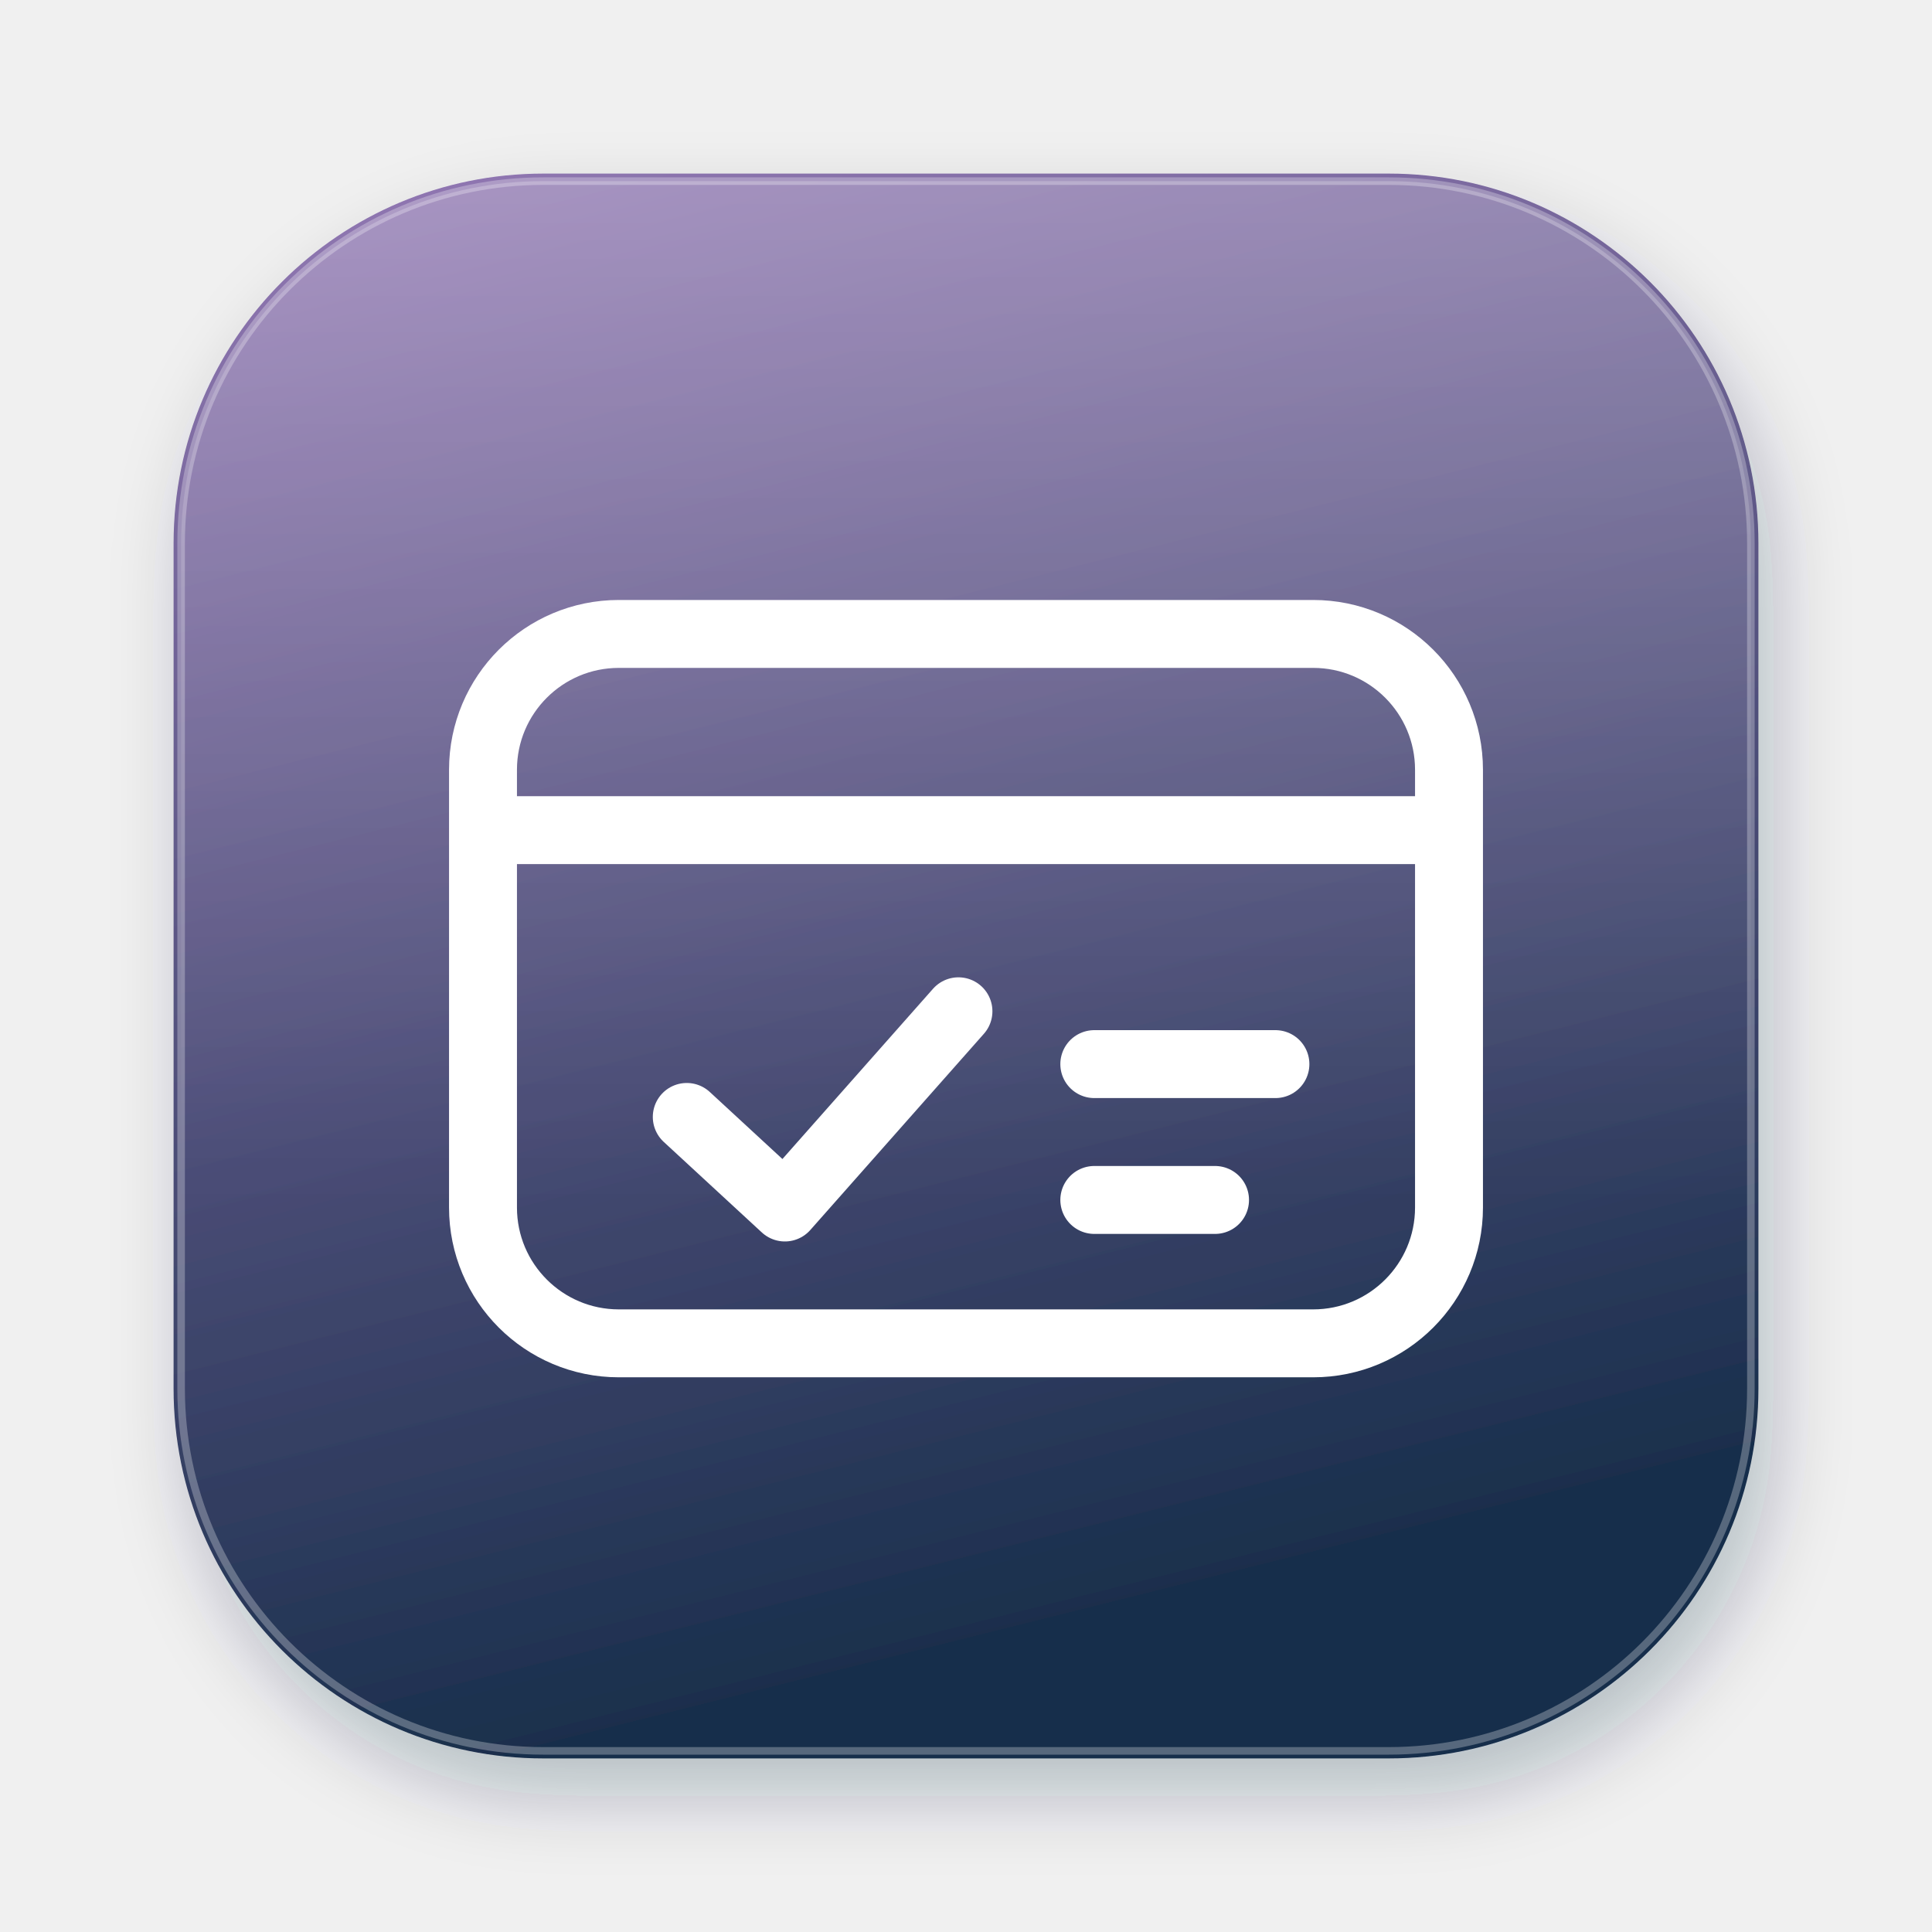
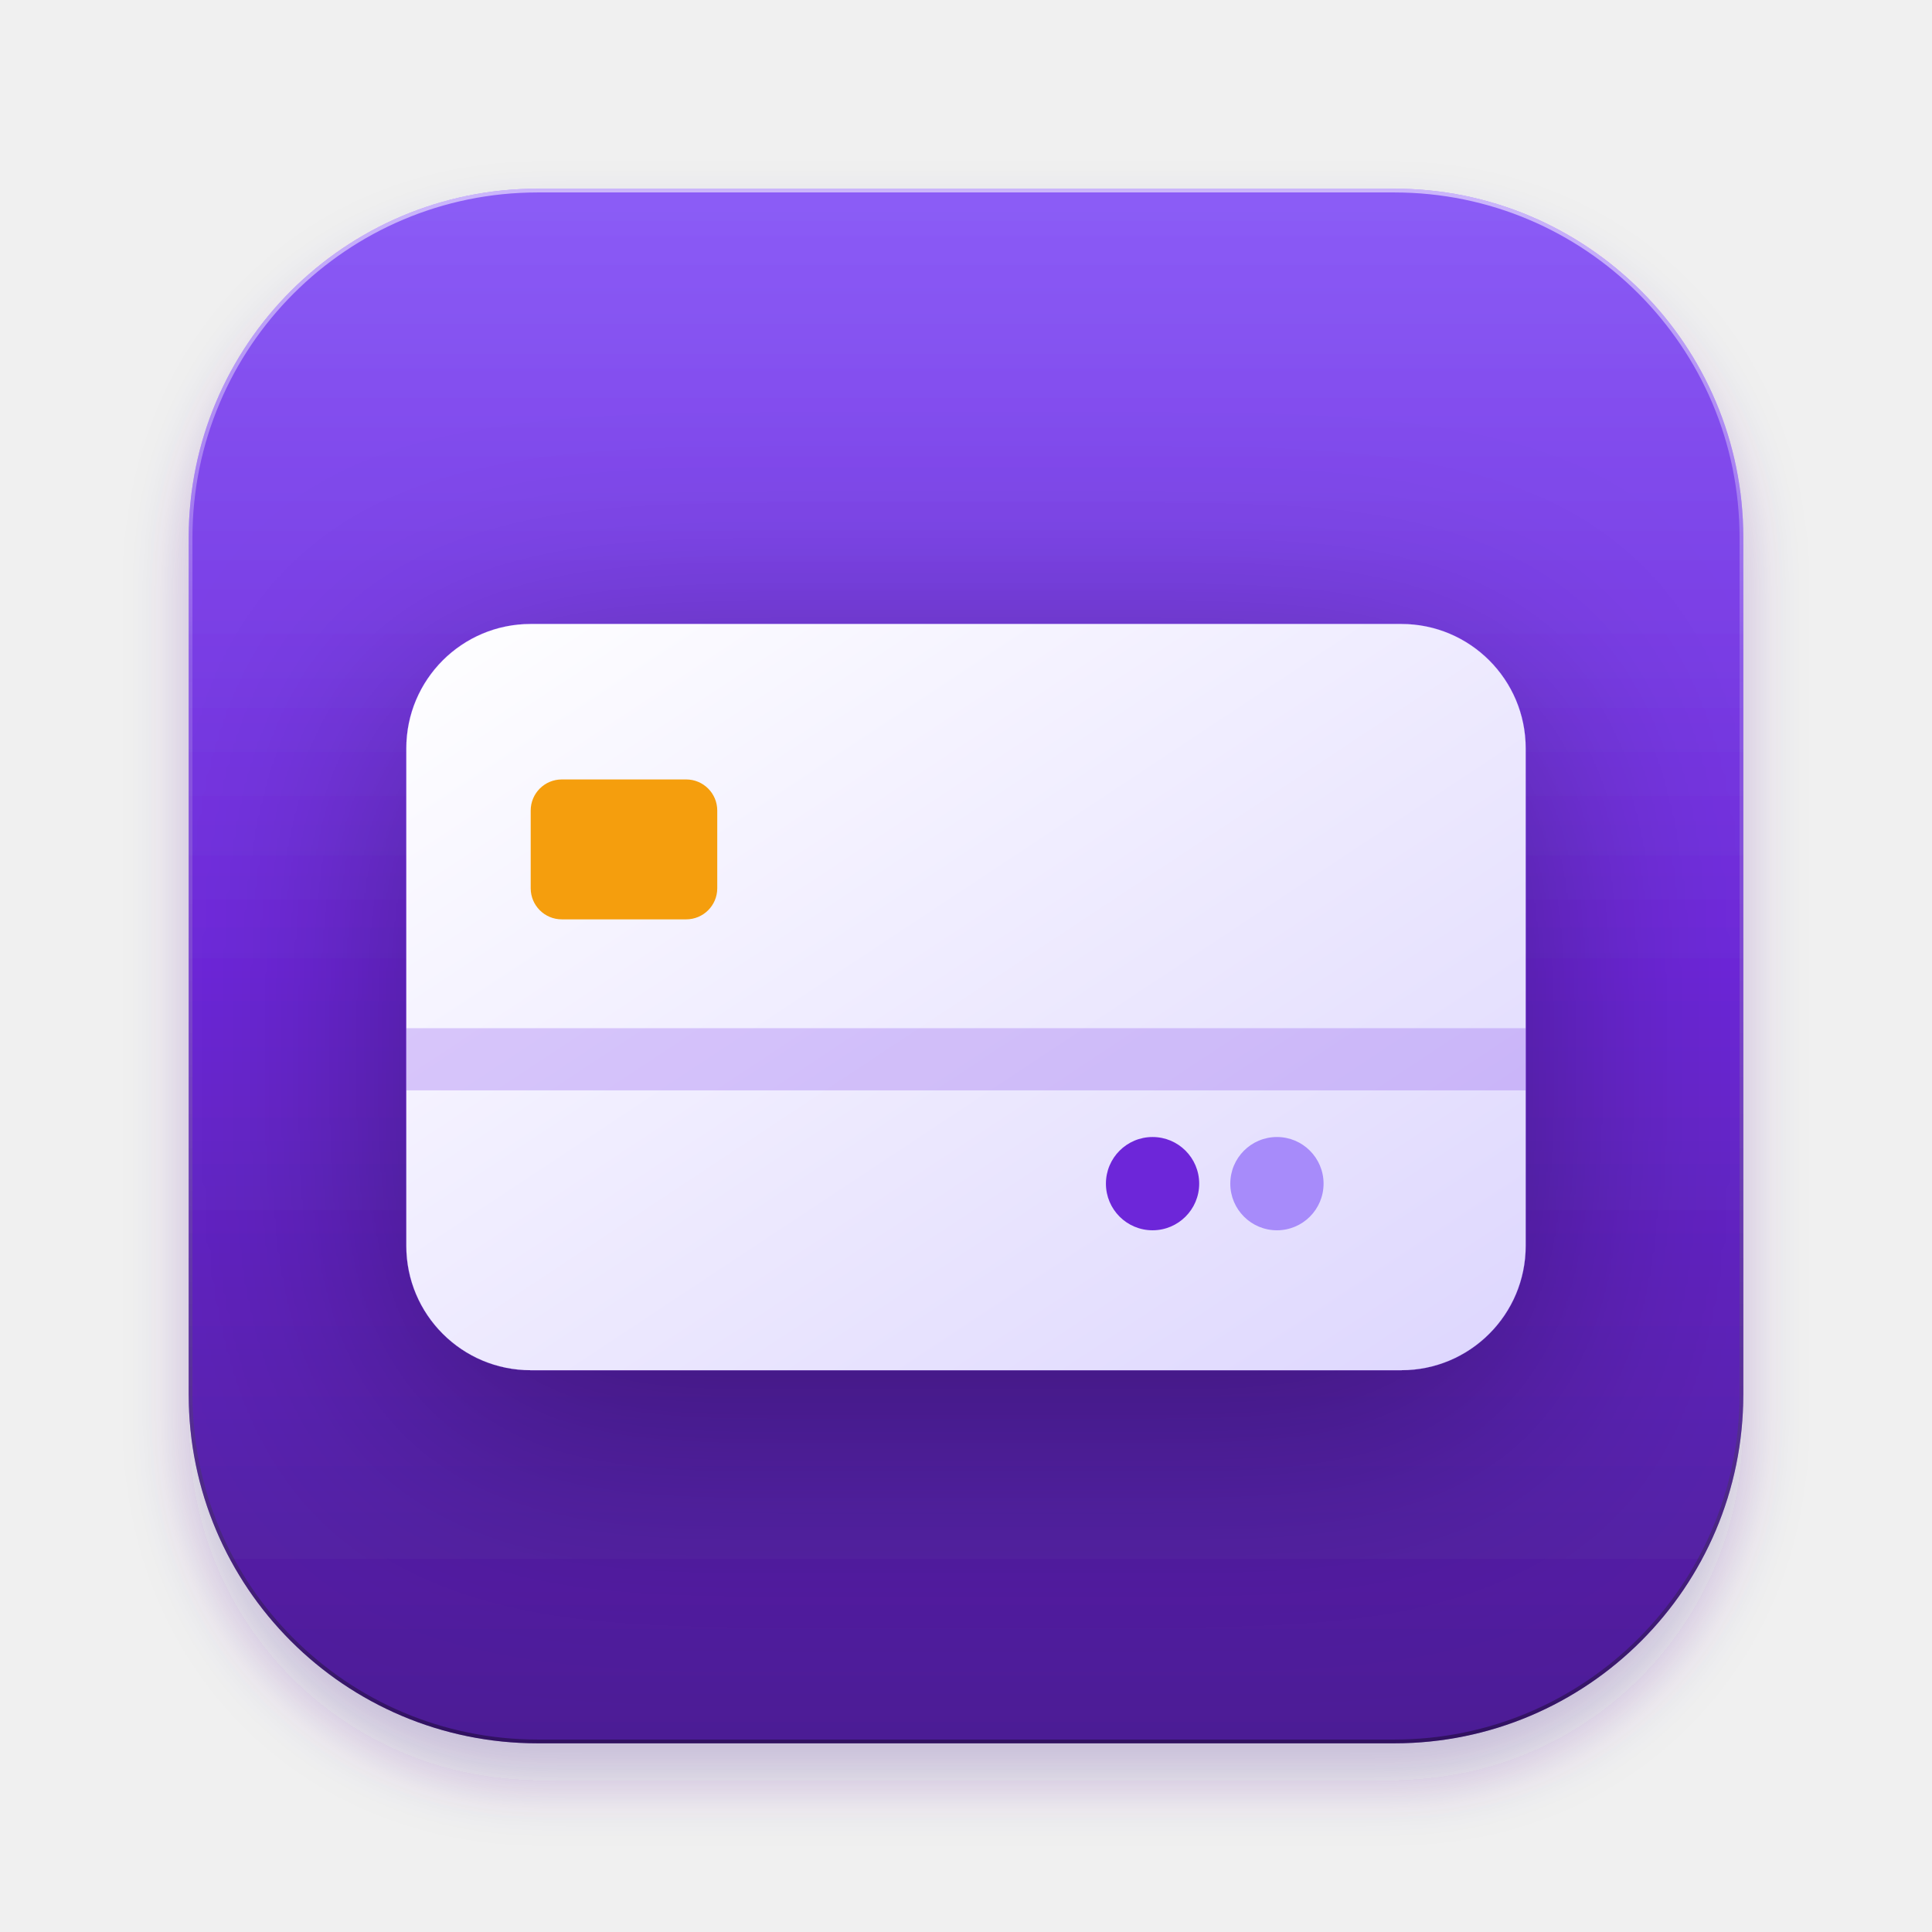
- <svg xmlns="http://www.w3.org/2000/svg" viewBox="0 0 256 256">
+ <svg xmlns="http://www.w3.org/2000/svg" viewBox="0 0 1024 1024" width="1024" height="1024">
  <defs>
-     <linearGradient id="tile" x2=".25" y2="1">
-       <stop stop-color="#9479b5" />
-       <stop offset="1" stop-color="#182e4b" />
+     <linearGradient id="subChassis" x1="0%" y1="0%" x2="0%" y2="100%">
+       <stop offset="0%" stop-color="#8b5cf6" />
+       <stop offset="50%" stop-color="#6d28d9" />
+       <stop offset="100%" stop-color="#4c1d95" />
    </linearGradient>
-     <linearGradient id="shine" x2="0" y2="1">
-       <stop stop-color="white" stop-opacity=".22" />
-       <stop offset=".65" stop-color="white" stop-opacity="0" />
+     <linearGradient id="cardGrad" x1="0%" y1="0%" x2="100%" y2="100%">
+       <stop offset="0%" stop-color="#ffffff" />
+       <stop offset="100%" stop-color="#ddd6fe" />
    </linearGradient>
-     <filter id="shadow" x="-.2" y="-.2" width="1.4" height="1.5">
-       <feDropShadow dy="5" stdDeviation="5" flood-color="#17263b" flood-opacity=".24" />
+     <linearGradient id="subRim" x1="0%" y1="0%" x2="0%" y2="100%">
+       <stop offset="0%" stop-color="#ffffff" stop-opacity="0.55" />
+       <stop offset="30%" stop-color="#ffffff" stop-opacity="0.15" />
+       <stop offset="100%" stop-color="#000000" stop-opacity="0.35" />
+     </linearGradient>
+     <clipPath id="squircleClip">
+       <rect x="100" y="100" width="824" height="824" rx="185" />
+     </clipPath>
+     <filter id="macAppDropShadow" x="-20%" y="-20%" width="140%" height="145%">
+       <feDropShadow dx="0" dy="20" stdDeviation="16" flood-color="#4c1d95" flood-opacity="0.25" />
    </filter>
  </defs>
-   <rect x="23" y="23" width="210" height="210" rx="49" fill="url(#tile)" filter="url(#shadow)" />
-   <rect x="24" y="24" width="208" height="208" rx="48" fill="url(#shine)" stroke="white" stroke-opacity=".28" />
-   <g fill="none" stroke="#fff" stroke-width="9" stroke-linejoin="round" stroke-linecap="round">
-     <rect x="64" y="84" width="128" height="94" rx="18" />
-     <path d="M65 110h126m-100 38 13 12 23-26M145 141h24M145 159h16" />
+   <rect x="100" y="100" width="824" height="824" rx="185" fill="url(#subChassis)" filter="url(#macAppDropShadow)" />
+   <rect x="101" y="101" width="822" height="822" rx="184" fill="none" stroke="url(#subRim)" stroke-width="2" />
+   <g clip-path="url(#squircleClip)">
+     <g transform="translate(100, 100) scale(8.24) translate(-14, -14)">
+       <g filter="drop-shadow(0 4px 8px rgba(0,0,0,0.35))">
+         <rect x="28" y="42" width="72" height="48" rx="8" fill="url(#cardGrad)" />
+         <rect x="36" y="52" width="12" height="9" rx="2" fill="#f59e0b" />
+         <rect x="28" y="68" width="72" height="4" fill="#7c3aed" opacity="0.25" />
+         <circle cx="76" cy="78" r="3" fill="#6d28d9" />
+         <circle cx="84" cy="78" r="3" fill="#a78bfa" />
+       </g>
+     </g>
  </g>
</svg>
